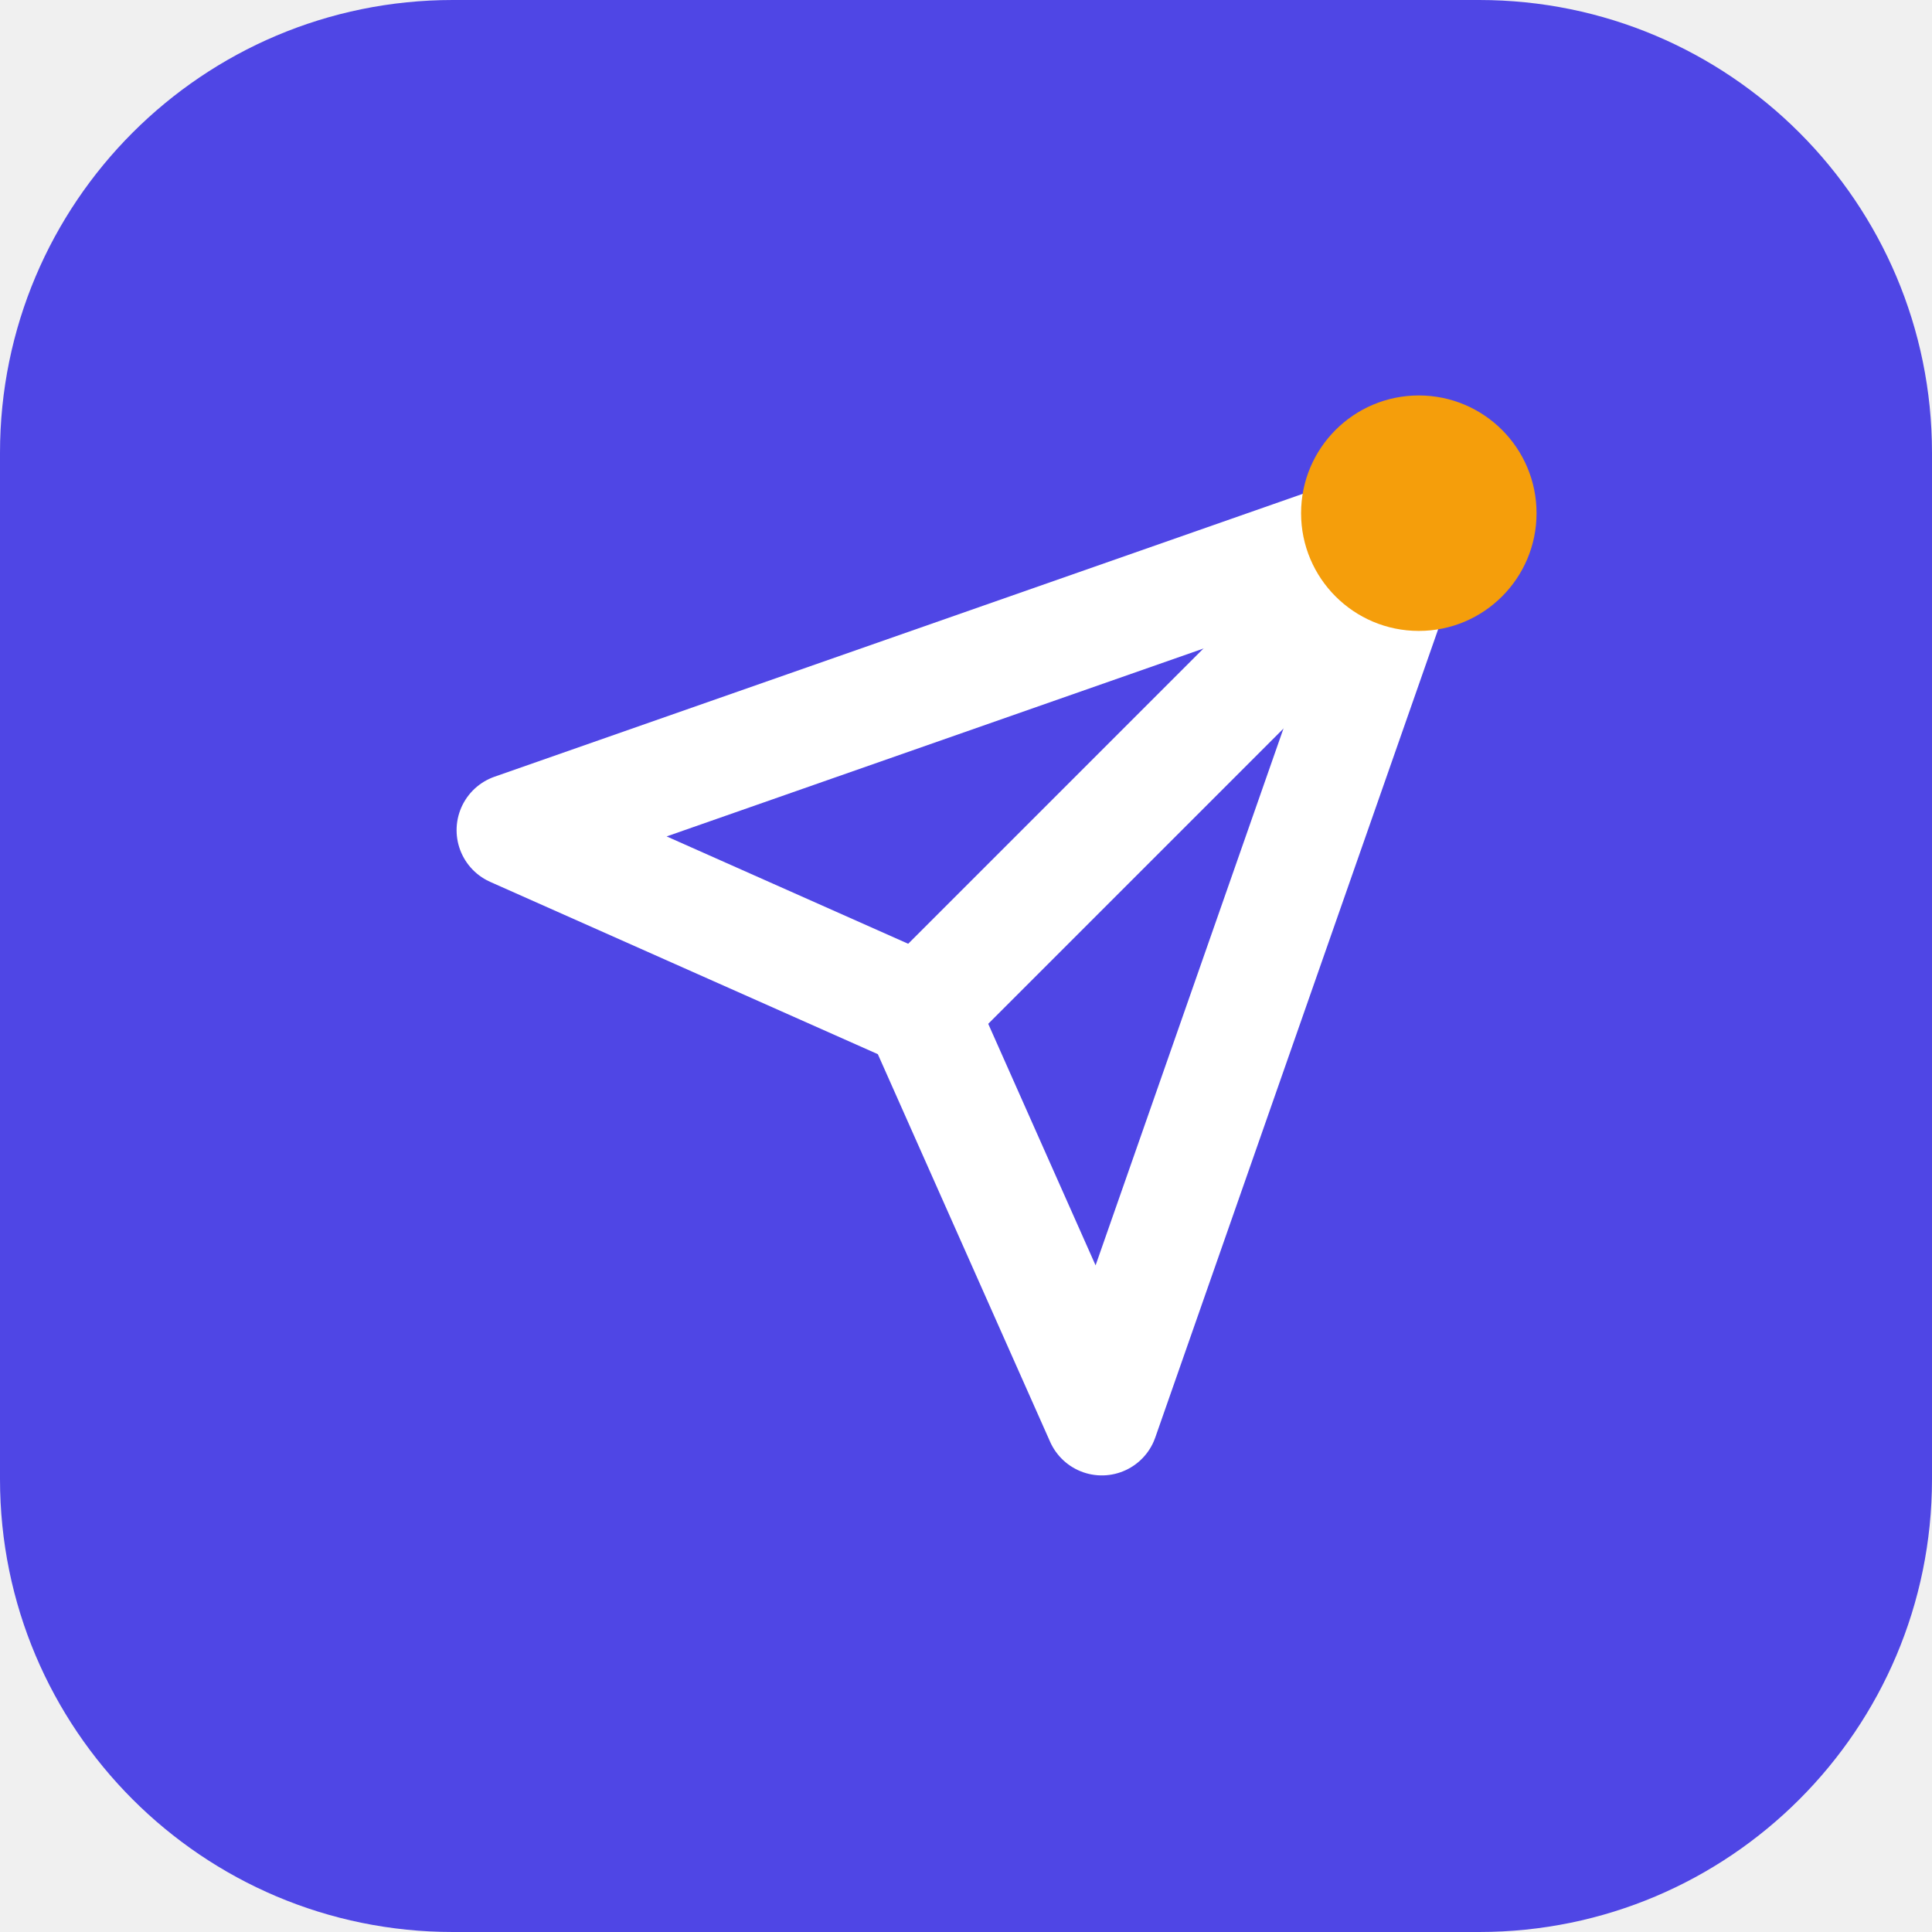
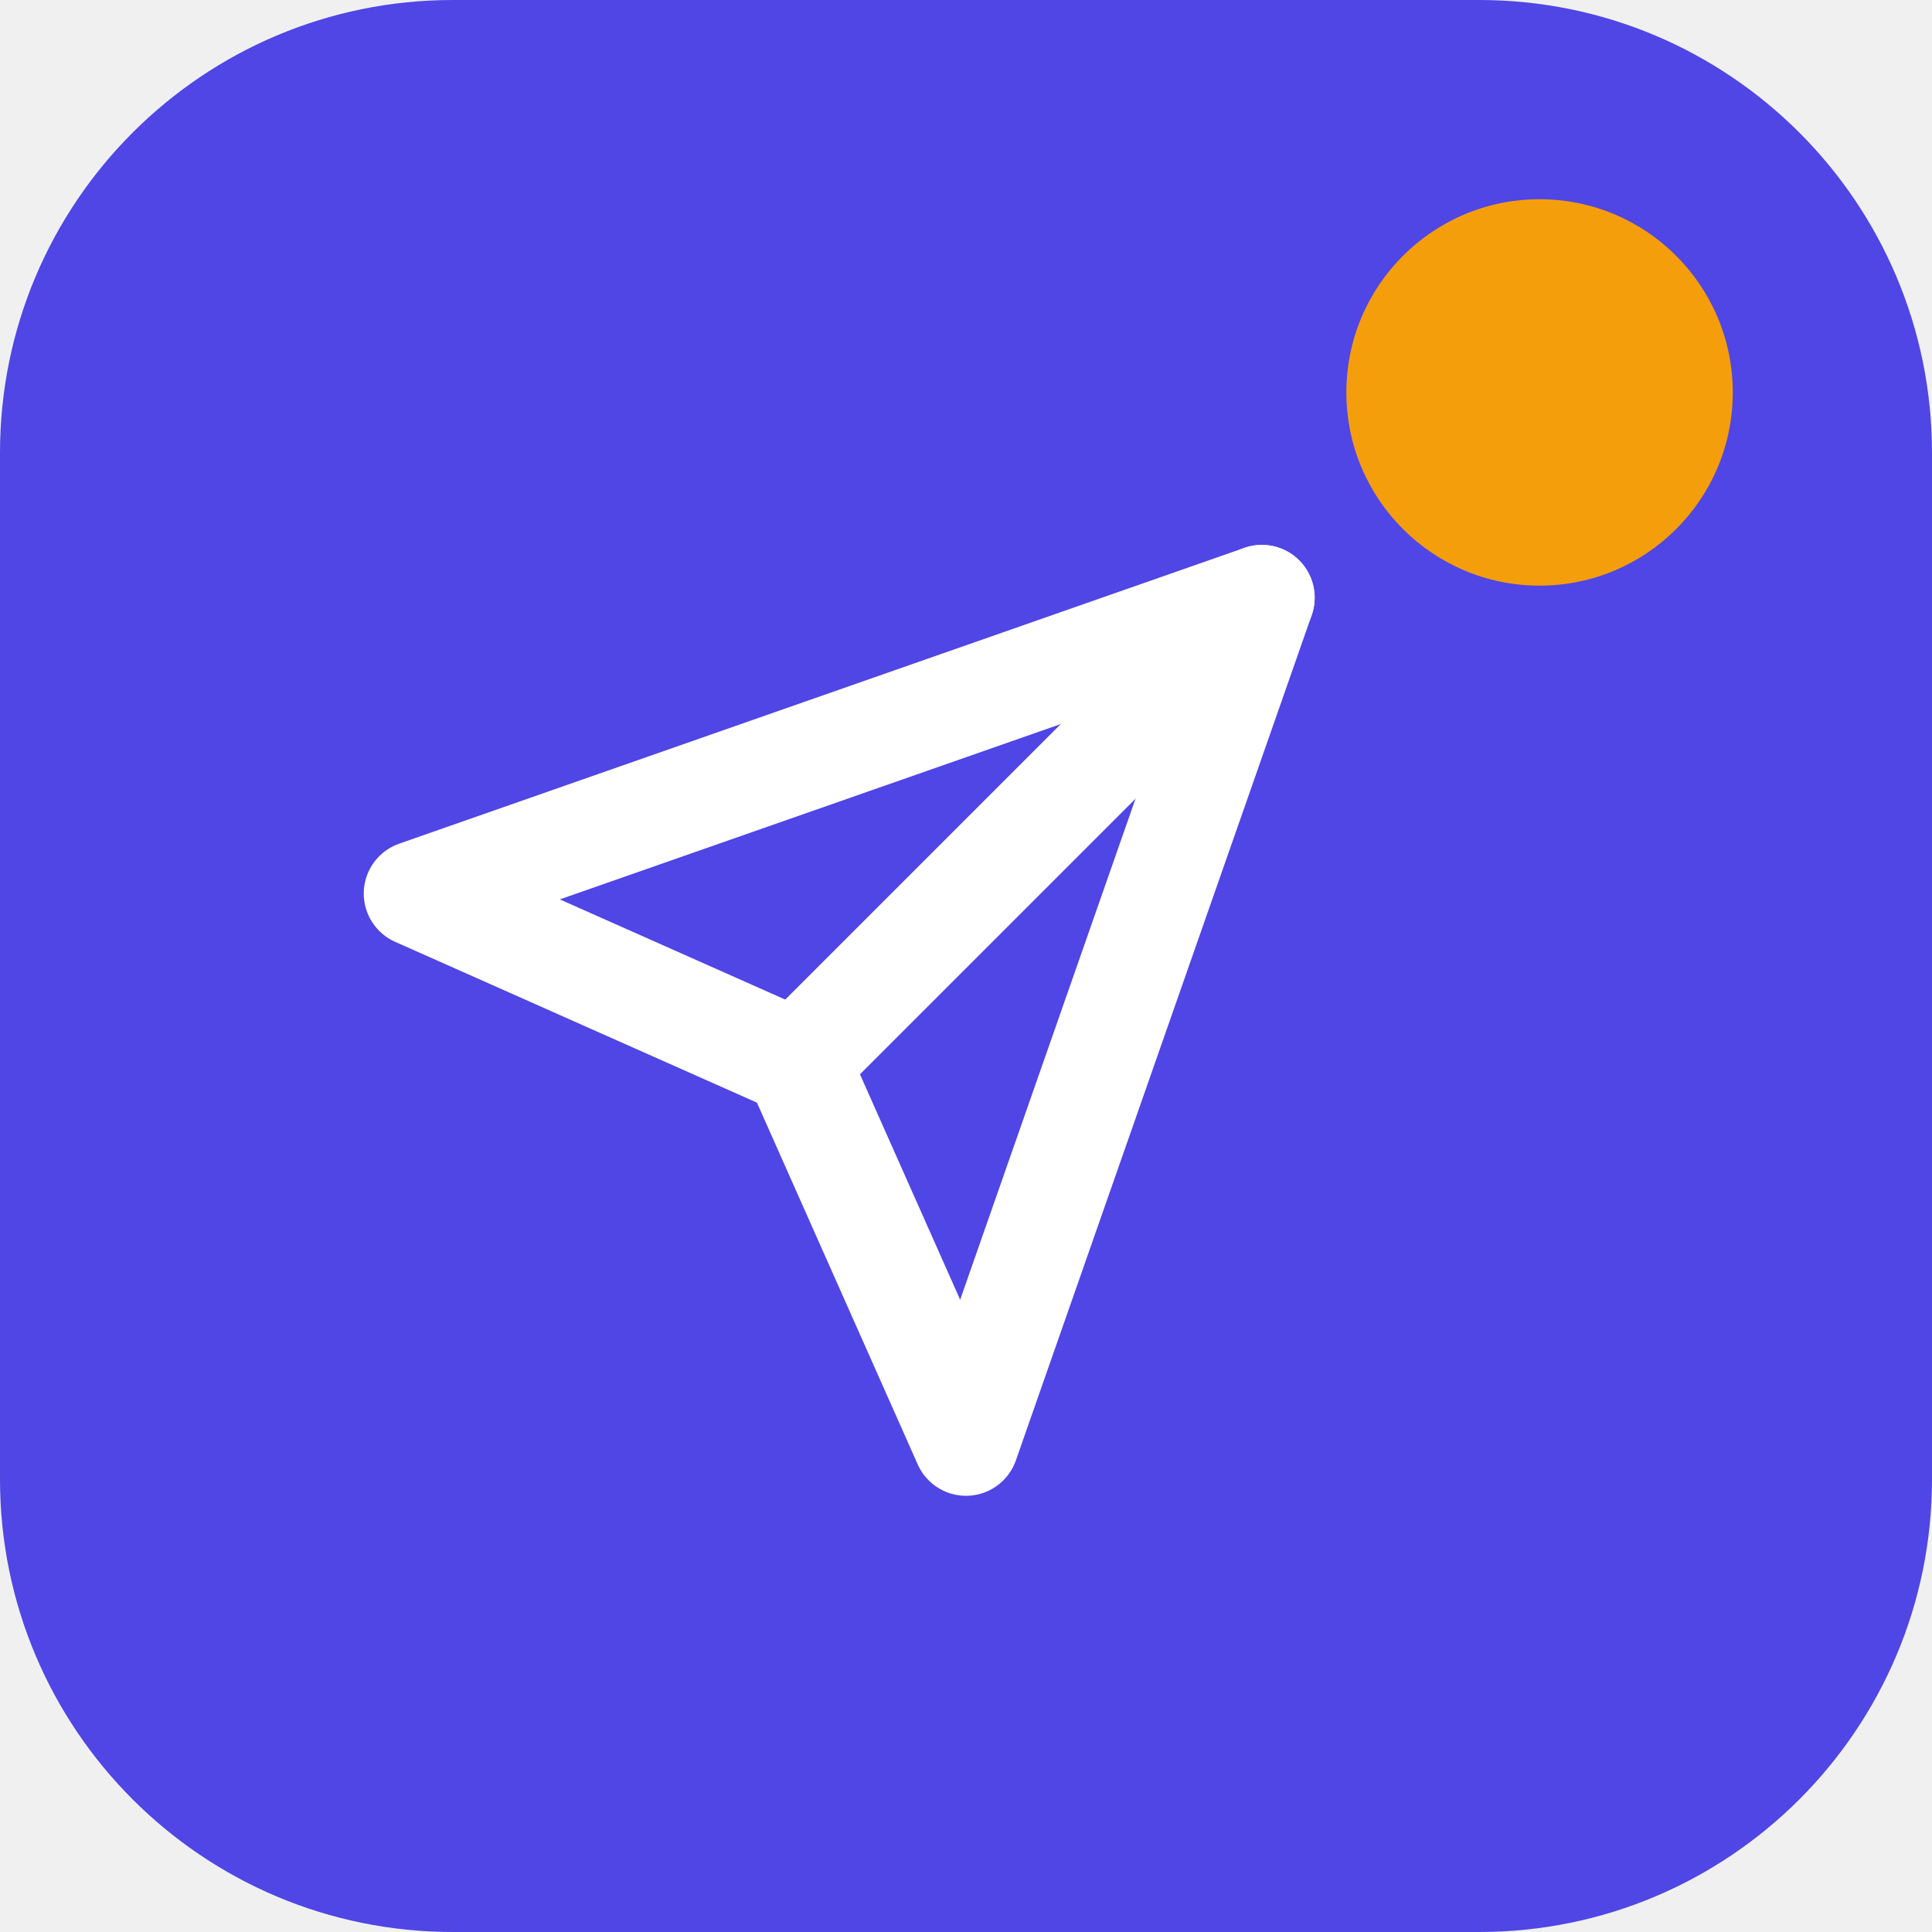
<svg xmlns="http://www.w3.org/2000/svg" viewBox="0 0 32 32" fill="none">
  <rect width="32" height="32" rx="7.5" fill="#4F46E5" />
-   <g transform="translate(7, 7) scale(0.75)">
+   <g transform="translate(5.5, 8.5) scale(0.7)">
    <path d="m22 2-7 20-4-9-9-4Z" fill="none" stroke="#FFFFFF" stroke-width="2.5" stroke-linecap="round" stroke-linejoin="round" />
    <path d="M22 2 11 13" stroke="#FFFFFF" stroke-width="2.5" stroke-linecap="round" stroke-linejoin="round" />
-     <circle cx="22" cy="2" r="2.6" fill="#F59E0B" />
  </g>
+   <circle cx="25.5" cy="6.5" r="3.2" fill="#F59E0B" />
</svg>
